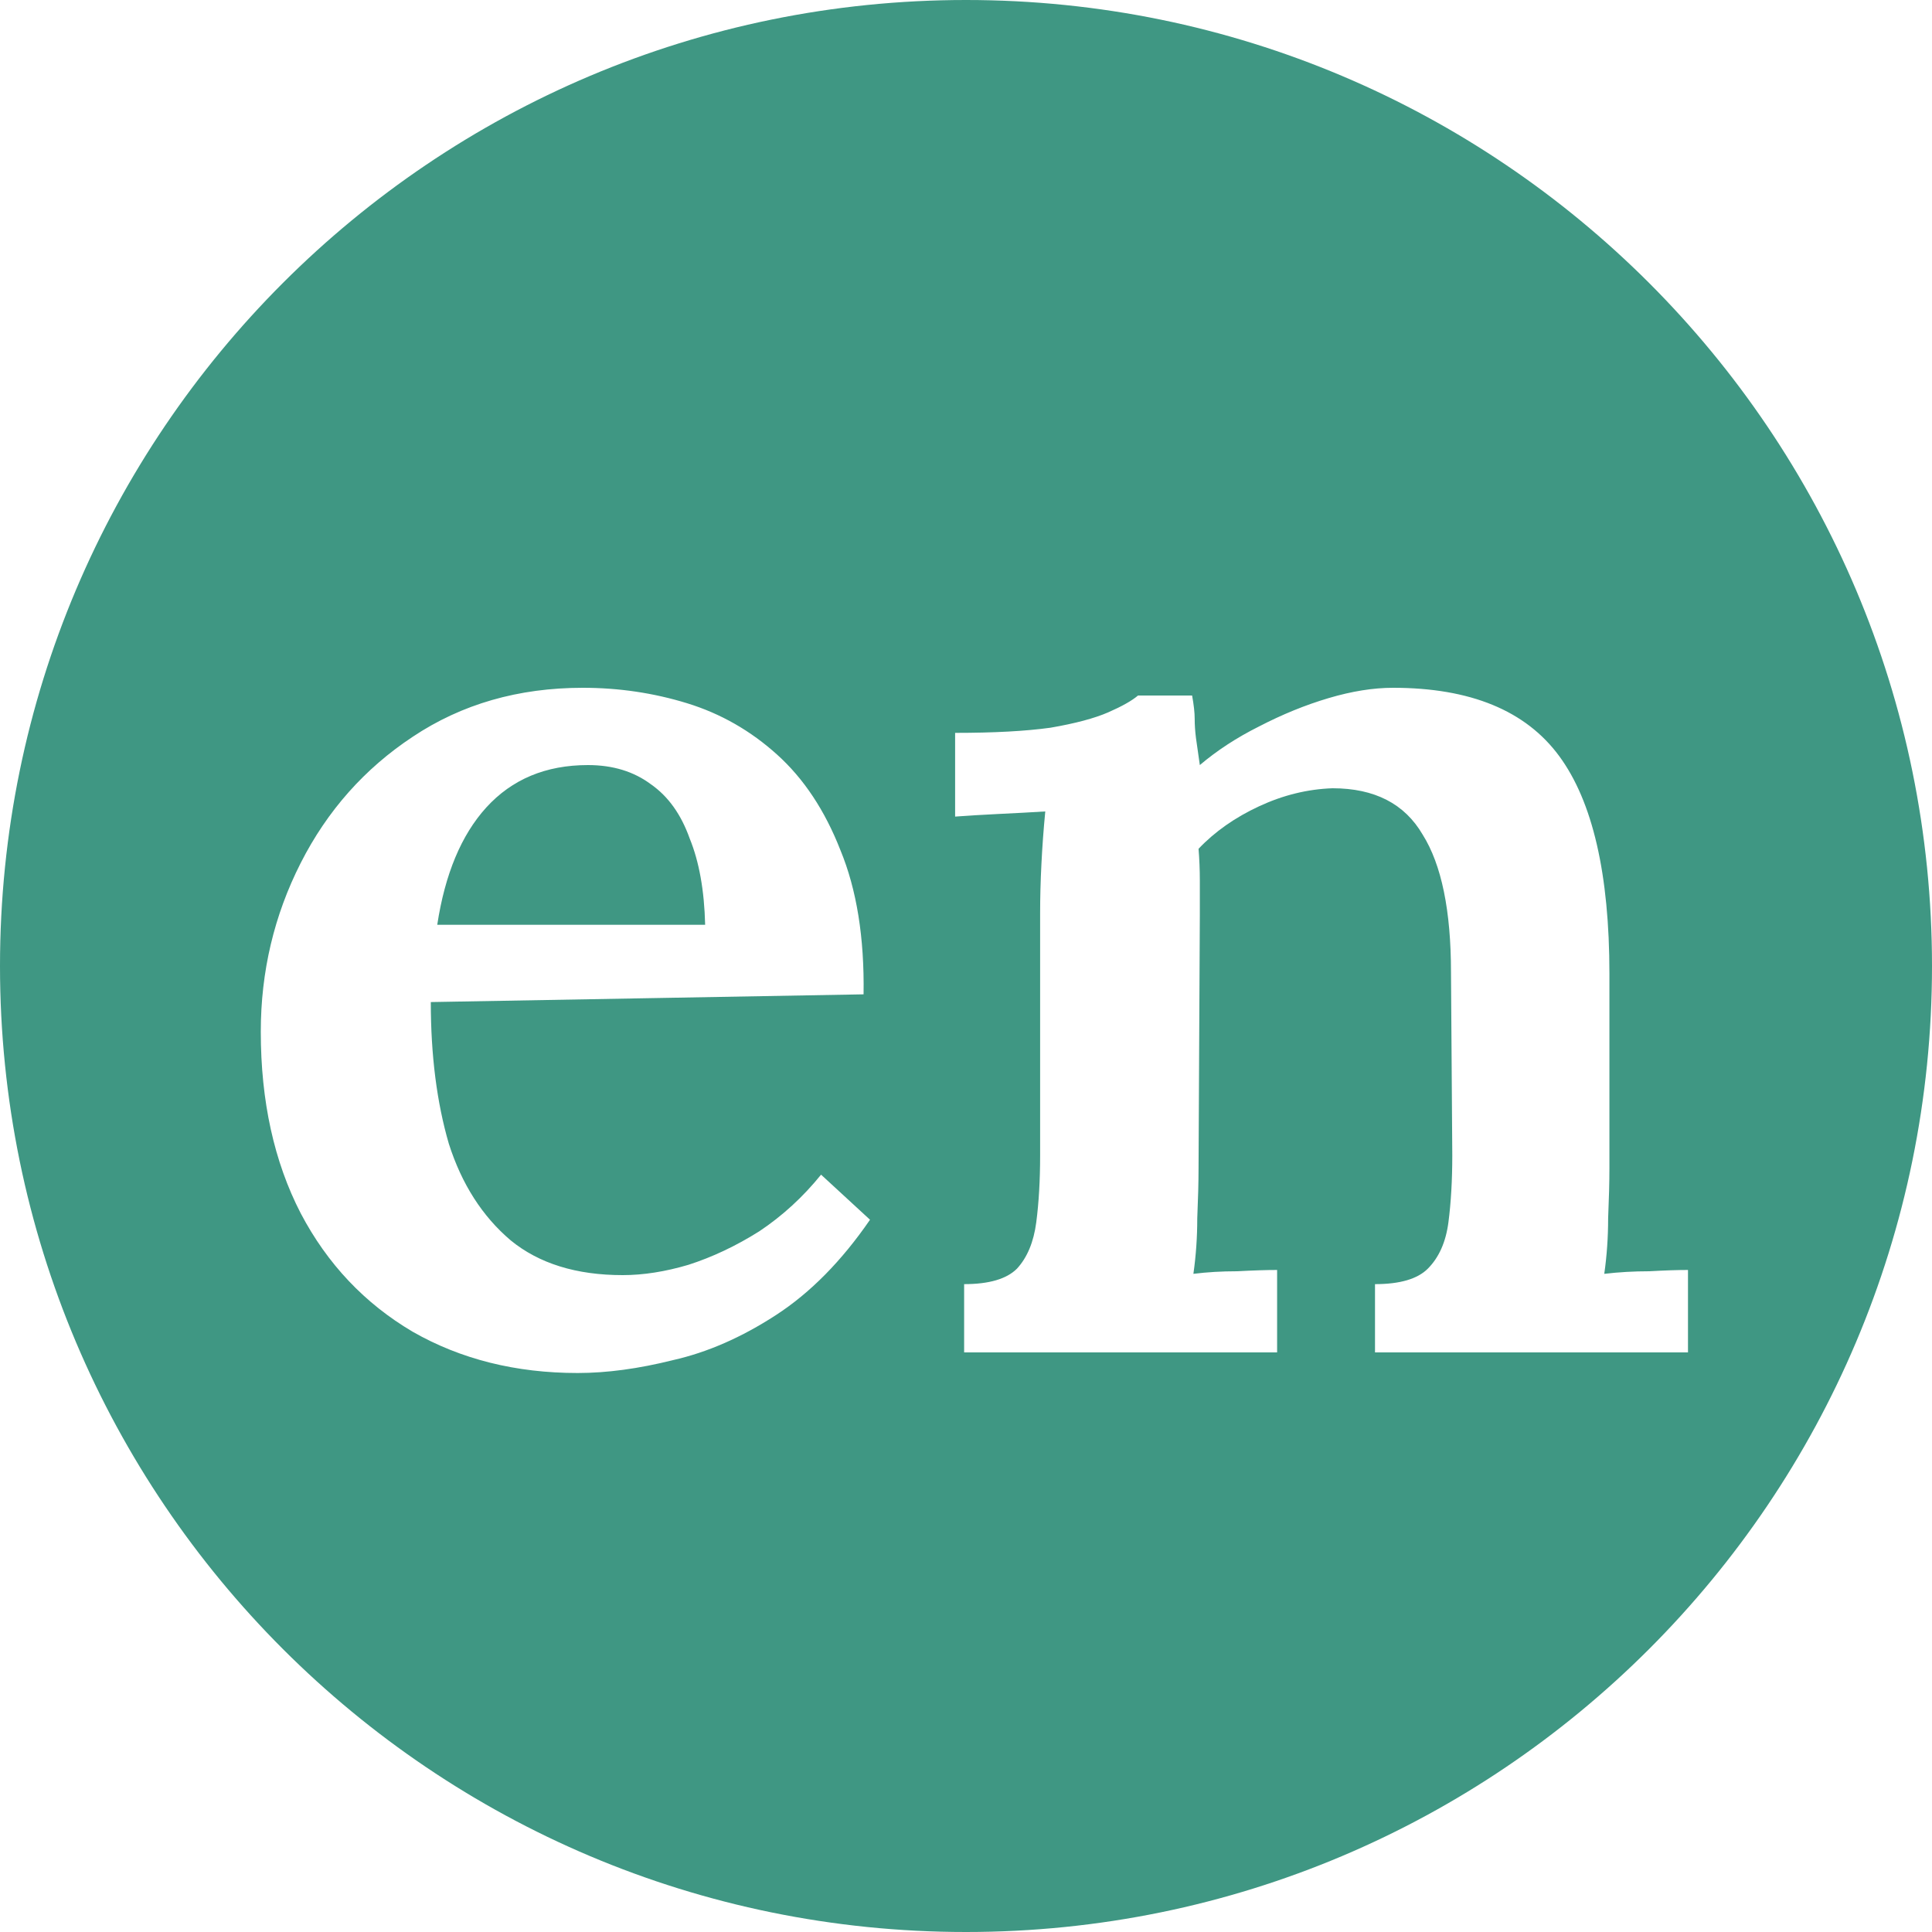
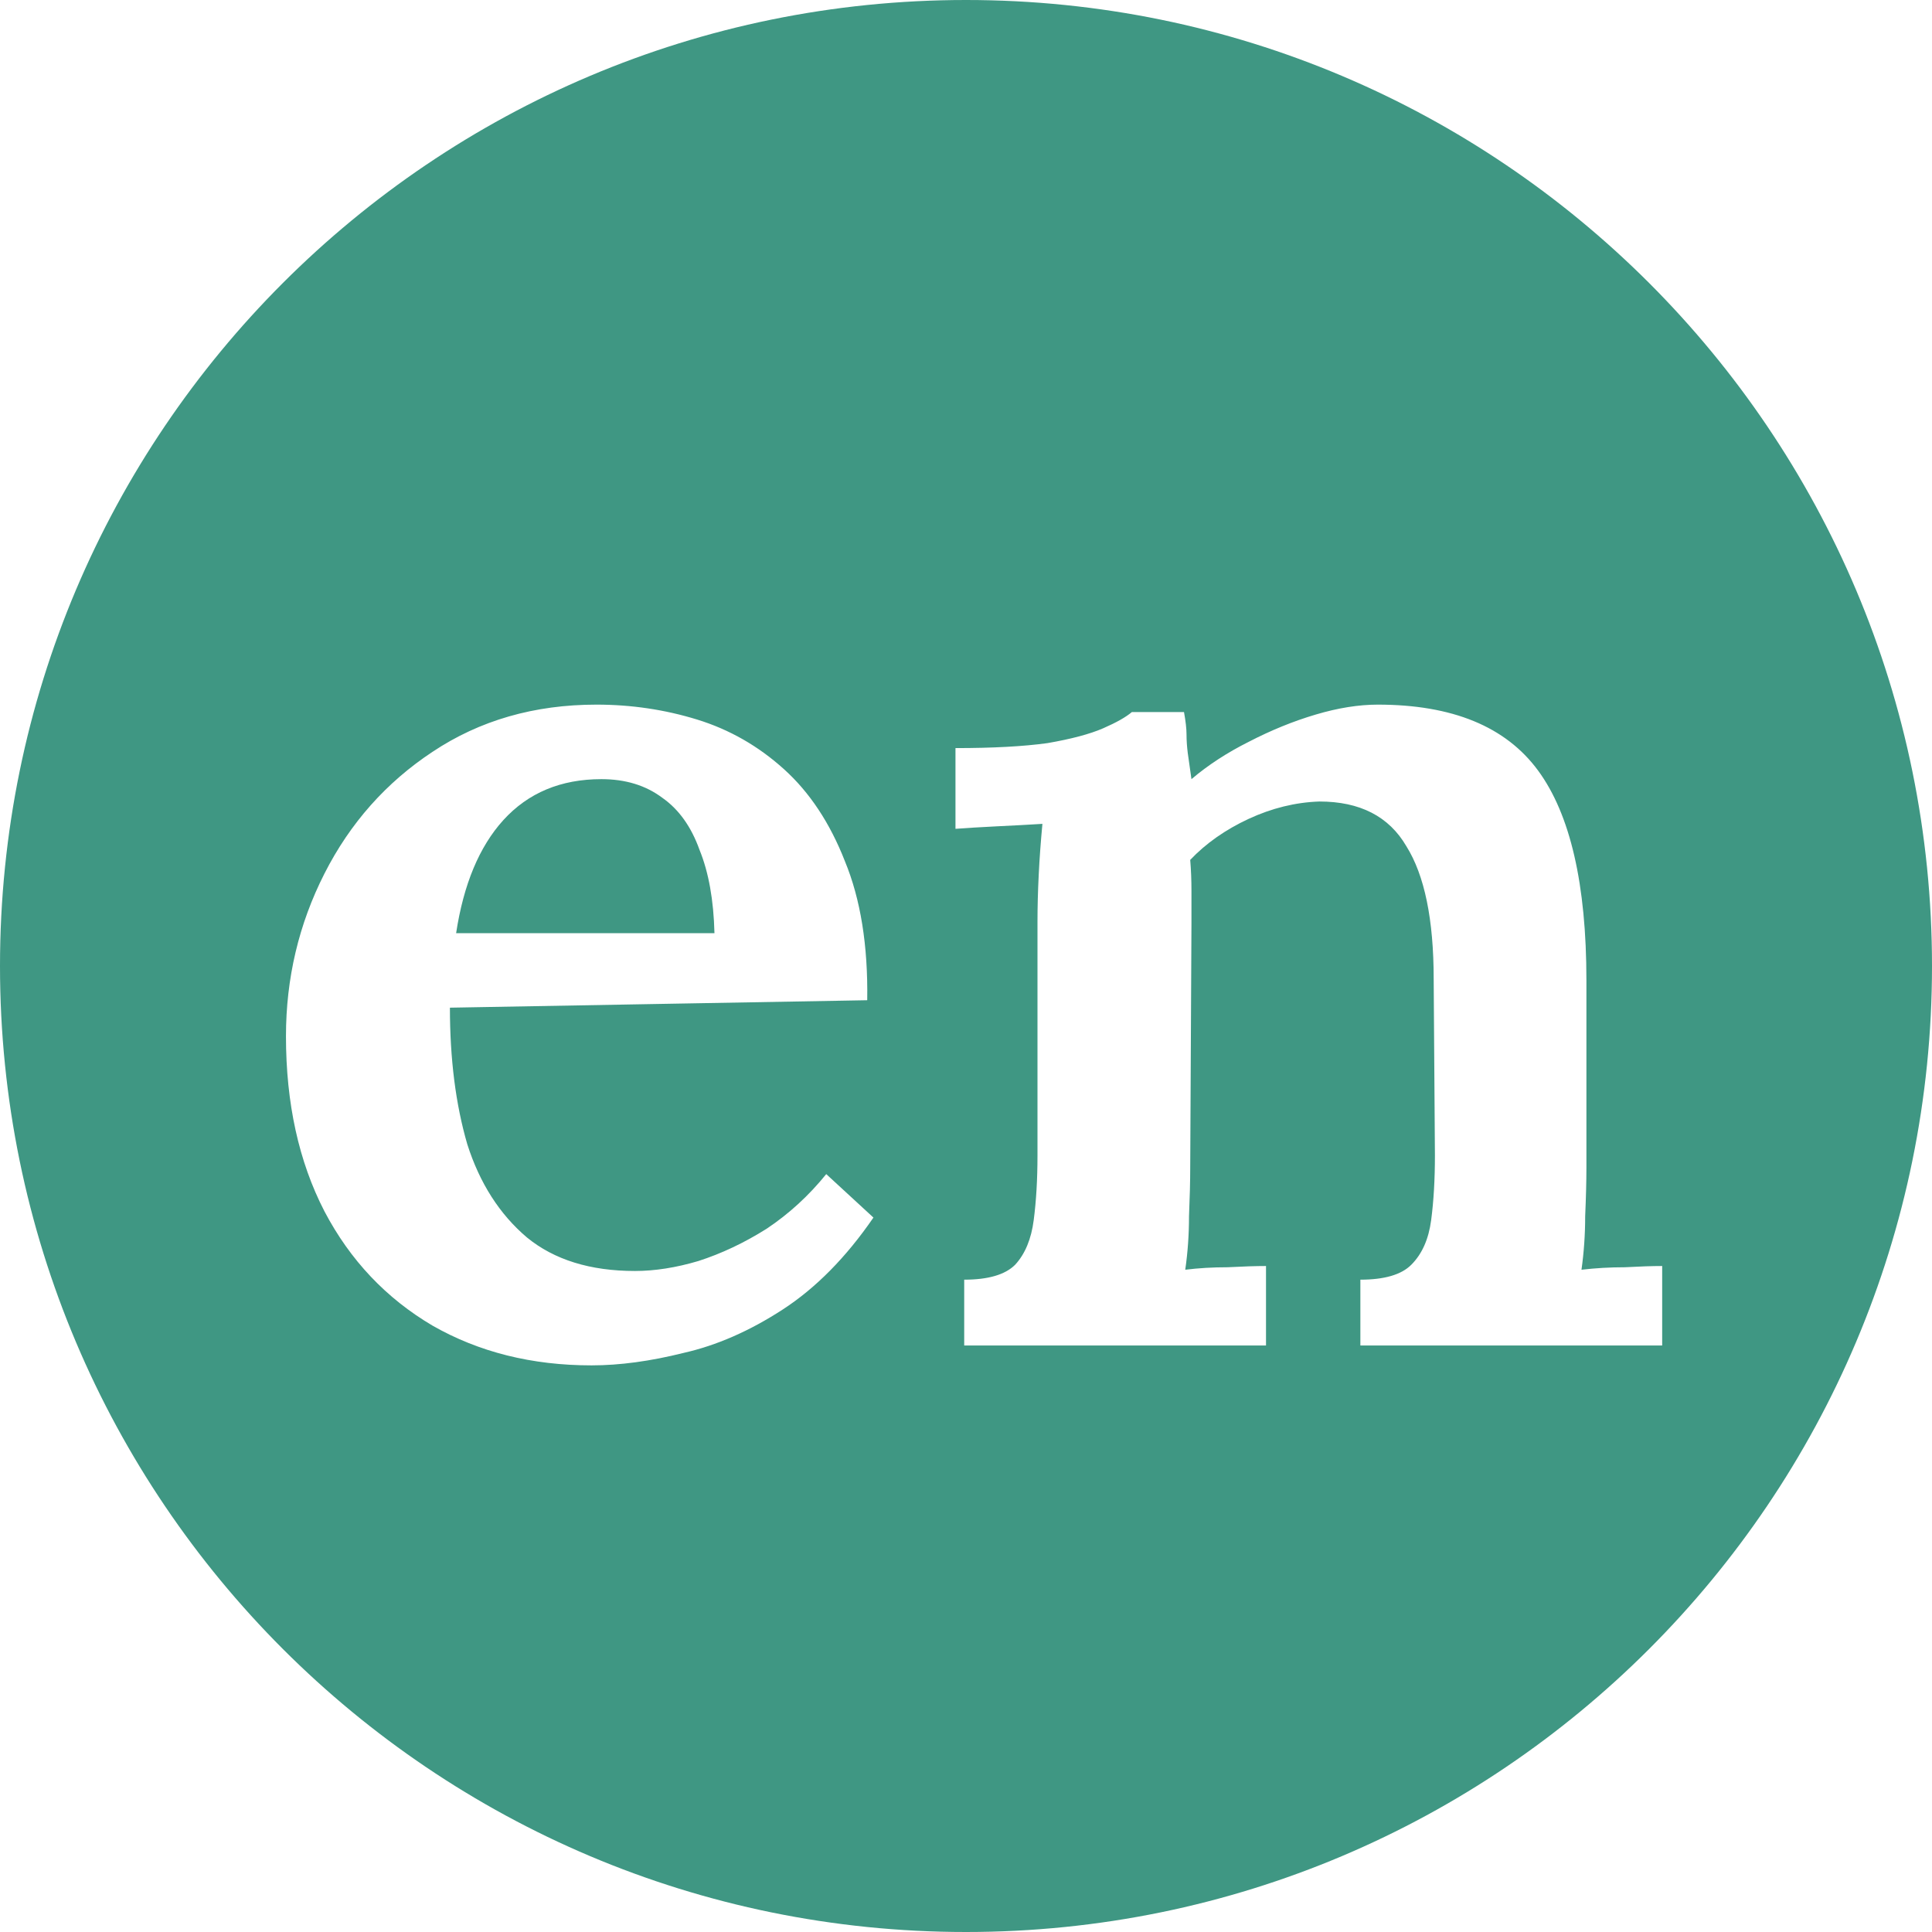
- <svg xmlns="http://www.w3.org/2000/svg" width="60" height="60" viewBox="0 0 60 60" fill="none">
-   <path d="M21.899 28.72H13.579C13.819 27.147 14.326 25.933 15.099 25.08C15.899 24.2 16.953 23.76 18.259 23.76C19.033 23.76 19.686 23.96 20.219 24.36C20.753 24.733 21.153 25.293 21.419 26.04C21.713 26.76 21.873 27.653 21.899 28.72Z" fill="#3F9783" />
-   <path fill-rule="evenodd" clip-rule="evenodd" d="M30 60C46.569 60 60 46.569 60 30C60 13.431 46.569 0 30 0C13.431 0 0 13.431 0 30C0 46.569 13.431 60 30 60ZM12.819 41.36C14.313 42.213 16.019 42.64 17.939 42.64C18.846 42.64 19.833 42.507 20.899 42.24C21.966 42 23.033 41.533 24.099 40.84C25.166 40.147 26.139 39.16 27.019 37.88L25.499 36.48C24.939 37.173 24.299 37.76 23.579 38.24C22.859 38.693 22.126 39.04 21.379 39.28C20.659 39.493 19.979 39.6 19.339 39.6C17.899 39.6 16.739 39.24 15.859 38.52C14.979 37.773 14.339 36.773 13.939 35.52C13.566 34.24 13.379 32.773 13.379 31.12L26.819 30.88C26.846 29.12 26.606 27.627 26.099 26.4C25.619 25.173 24.966 24.187 24.139 23.44C23.313 22.693 22.379 22.16 21.339 21.84C20.299 21.52 19.219 21.36 18.099 21.36C16.099 21.36 14.339 21.867 12.819 22.88C11.326 23.867 10.166 25.173 9.339 26.8C8.513 28.427 8.099 30.173 8.099 32.04C8.099 34.2 8.513 36.08 9.339 37.68C10.166 39.253 11.326 40.48 12.819 41.36ZM29.942 39.88V42H39.662V39.44C39.342 39.44 38.928 39.453 38.422 39.48C37.942 39.48 37.488 39.507 37.062 39.56C37.142 39 37.182 38.427 37.182 37.84C37.208 37.227 37.222 36.707 37.222 36.28L37.262 28.4V27.36C37.262 27.013 37.248 26.68 37.222 26.36C37.728 25.827 38.355 25.387 39.102 25.04C39.848 24.693 40.608 24.507 41.382 24.48C42.688 24.48 43.622 24.96 44.182 25.92C44.768 26.853 45.062 28.28 45.062 30.2L45.102 35.88C45.102 36.653 45.062 37.347 44.982 37.96C44.902 38.573 44.688 39.053 44.342 39.4C44.022 39.72 43.475 39.88 42.702 39.88V42H52.422V39.44C52.102 39.44 51.702 39.453 51.222 39.48C50.742 39.48 50.275 39.507 49.822 39.56C49.902 39 49.942 38.427 49.942 37.84C49.968 37.227 49.982 36.707 49.982 36.28V30.24C49.982 27.147 49.462 24.893 48.422 23.48C47.382 22.067 45.662 21.36 43.262 21.36C42.648 21.36 41.982 21.467 41.262 21.68C40.542 21.893 39.822 22.187 39.102 22.56C38.408 22.907 37.795 23.307 37.262 23.76L37.142 22.92C37.115 22.707 37.102 22.507 37.102 22.32C37.102 22.133 37.075 21.893 37.022 21.6H35.342C35.155 21.76 34.848 21.933 34.422 22.12C33.995 22.307 33.395 22.467 32.622 22.6C31.848 22.707 30.862 22.76 29.662 22.76V25.36C30.008 25.333 30.448 25.307 30.982 25.28C31.542 25.253 32.035 25.227 32.462 25.2C32.408 25.76 32.368 26.307 32.342 26.84C32.315 27.373 32.302 27.88 32.302 28.36V35.88C32.302 36.653 32.262 37.347 32.182 37.96C32.102 38.573 31.902 39.053 31.582 39.4C31.262 39.72 30.715 39.88 29.942 39.88Z" fill="#3F9783" />
+ <svg xmlns="http://www.w3.org/2000/svg" width="56" height="56" viewBox="0 0 56 56" fill="none">
+   <path d="M20.709 27.048H13.221C13.437 25.632 13.893 24.54 14.589 23.772C15.309 22.98 16.257 22.584 17.433 22.584C18.129 22.584 18.717 22.764 19.197 23.124C19.677 23.46 20.037 23.964 20.277 24.636C20.541 25.284 20.685 26.088 20.709 27.048Z" fill="#3F9783" />
+   <path fill-rule="evenodd" clip-rule="evenodd" d="M28 56C43.464 56 56 43.464 56 28C56 12.536 43.464 0 28 0C12.536 0 0 12.536 0 28C0 43.464 12.536 56 28 56ZM12.537 38.424C13.881 39.192 15.417 39.576 17.145 39.576C17.961 39.576 18.849 39.456 19.809 39.216C20.769 39 21.729 38.58 22.689 37.956C23.649 37.332 24.525 36.444 25.317 35.292L23.949 34.032C23.445 34.656 22.869 35.184 22.221 35.616C21.573 36.024 20.913 36.336 20.241 36.552C19.593 36.744 18.981 36.84 18.405 36.84C17.109 36.84 16.065 36.516 15.273 35.868C14.481 35.196 13.905 34.296 13.545 33.168C13.209 32.016 13.041 30.696 13.041 29.208L25.137 28.992C25.161 27.408 24.945 26.064 24.489 24.96C24.057 23.856 23.469 22.968 22.725 22.296C21.981 21.624 21.141 21.144 20.205 20.856C19.269 20.568 18.297 20.424 17.289 20.424C15.489 20.424 13.905 20.88 12.537 21.792C11.193 22.68 10.149 23.856 9.405 25.32C8.661 26.784 8.289 28.356 8.289 30.036C8.289 31.98 8.661 33.672 9.405 35.112C10.149 36.528 11.193 37.632 12.537 38.424ZM27.948 37.092V39H36.696V36.696C36.407 36.696 36.035 36.708 35.58 36.732C35.148 36.732 34.739 36.756 34.355 36.804C34.428 36.3 34.464 35.784 34.464 35.256C34.487 34.704 34.499 34.236 34.499 33.852L34.535 26.76V25.824C34.535 25.512 34.523 25.212 34.499 24.924C34.956 24.444 35.52 24.048 36.191 23.736C36.864 23.424 37.547 23.256 38.243 23.232C39.419 23.232 40.26 23.664 40.764 24.528C41.291 25.368 41.556 26.652 41.556 28.38L41.592 33.492C41.592 34.188 41.556 34.812 41.483 35.364C41.411 35.916 41.219 36.348 40.907 36.66C40.62 36.948 40.127 37.092 39.431 37.092V39H48.179V36.696C47.892 36.696 47.532 36.708 47.099 36.732C46.667 36.732 46.248 36.756 45.84 36.804C45.911 36.3 45.947 35.784 45.947 35.256C45.971 34.704 45.983 34.236 45.983 33.852V28.416C45.983 25.632 45.516 23.604 44.58 22.332C43.644 21.06 42.096 20.424 39.935 20.424C39.383 20.424 38.783 20.52 38.136 20.712C37.487 20.904 36.84 21.168 36.191 21.504C35.568 21.816 35.016 22.176 34.535 22.584L34.428 21.828C34.404 21.636 34.392 21.456 34.392 21.288C34.392 21.12 34.367 20.904 34.319 20.64H32.807C32.639 20.784 32.364 20.94 31.98 21.108C31.596 21.276 31.055 21.42 30.36 21.54C29.663 21.636 28.776 21.684 27.695 21.684V24.024C28.008 24 28.404 23.976 28.884 23.952C29.387 23.928 29.831 23.904 30.215 23.88C30.168 24.384 30.131 24.876 30.108 25.356C30.084 25.836 30.072 26.292 30.072 26.724V33.492C30.072 34.188 30.035 34.812 29.963 35.364C29.892 35.916 29.712 36.348 29.424 36.66C29.136 36.948 28.643 37.092 27.948 37.092Z" fill="#3F9783" />
</svg>
